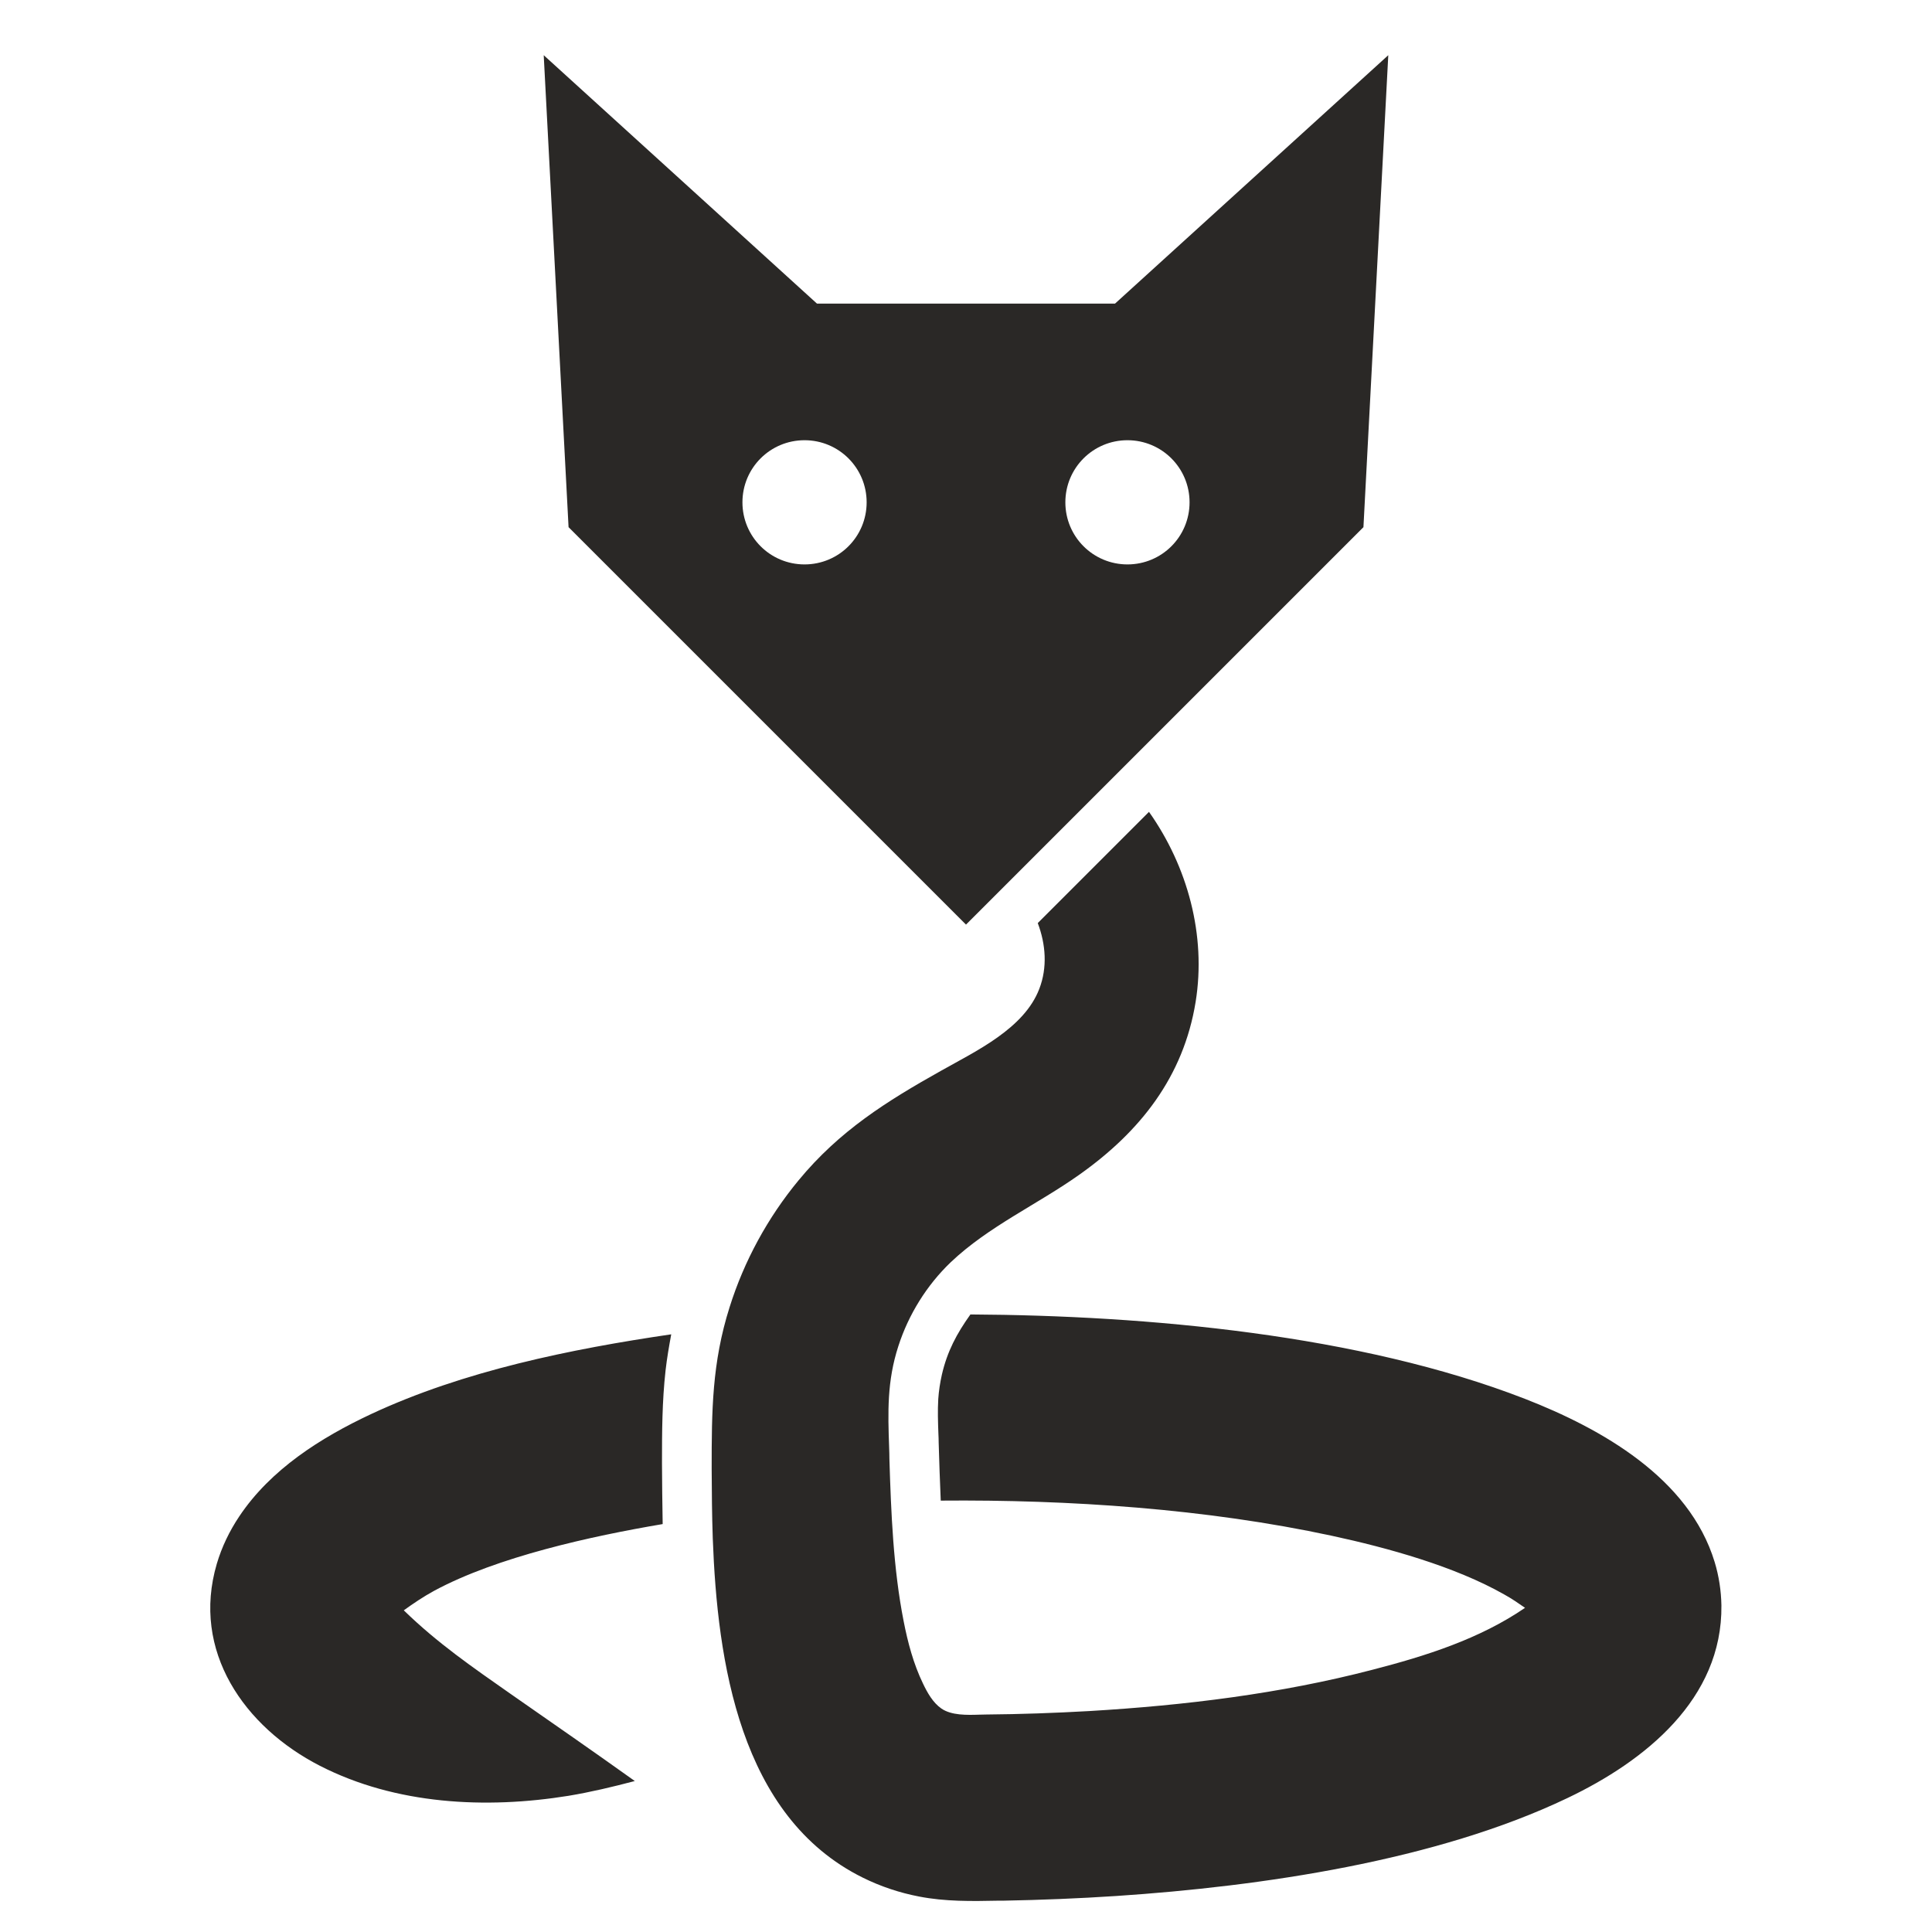
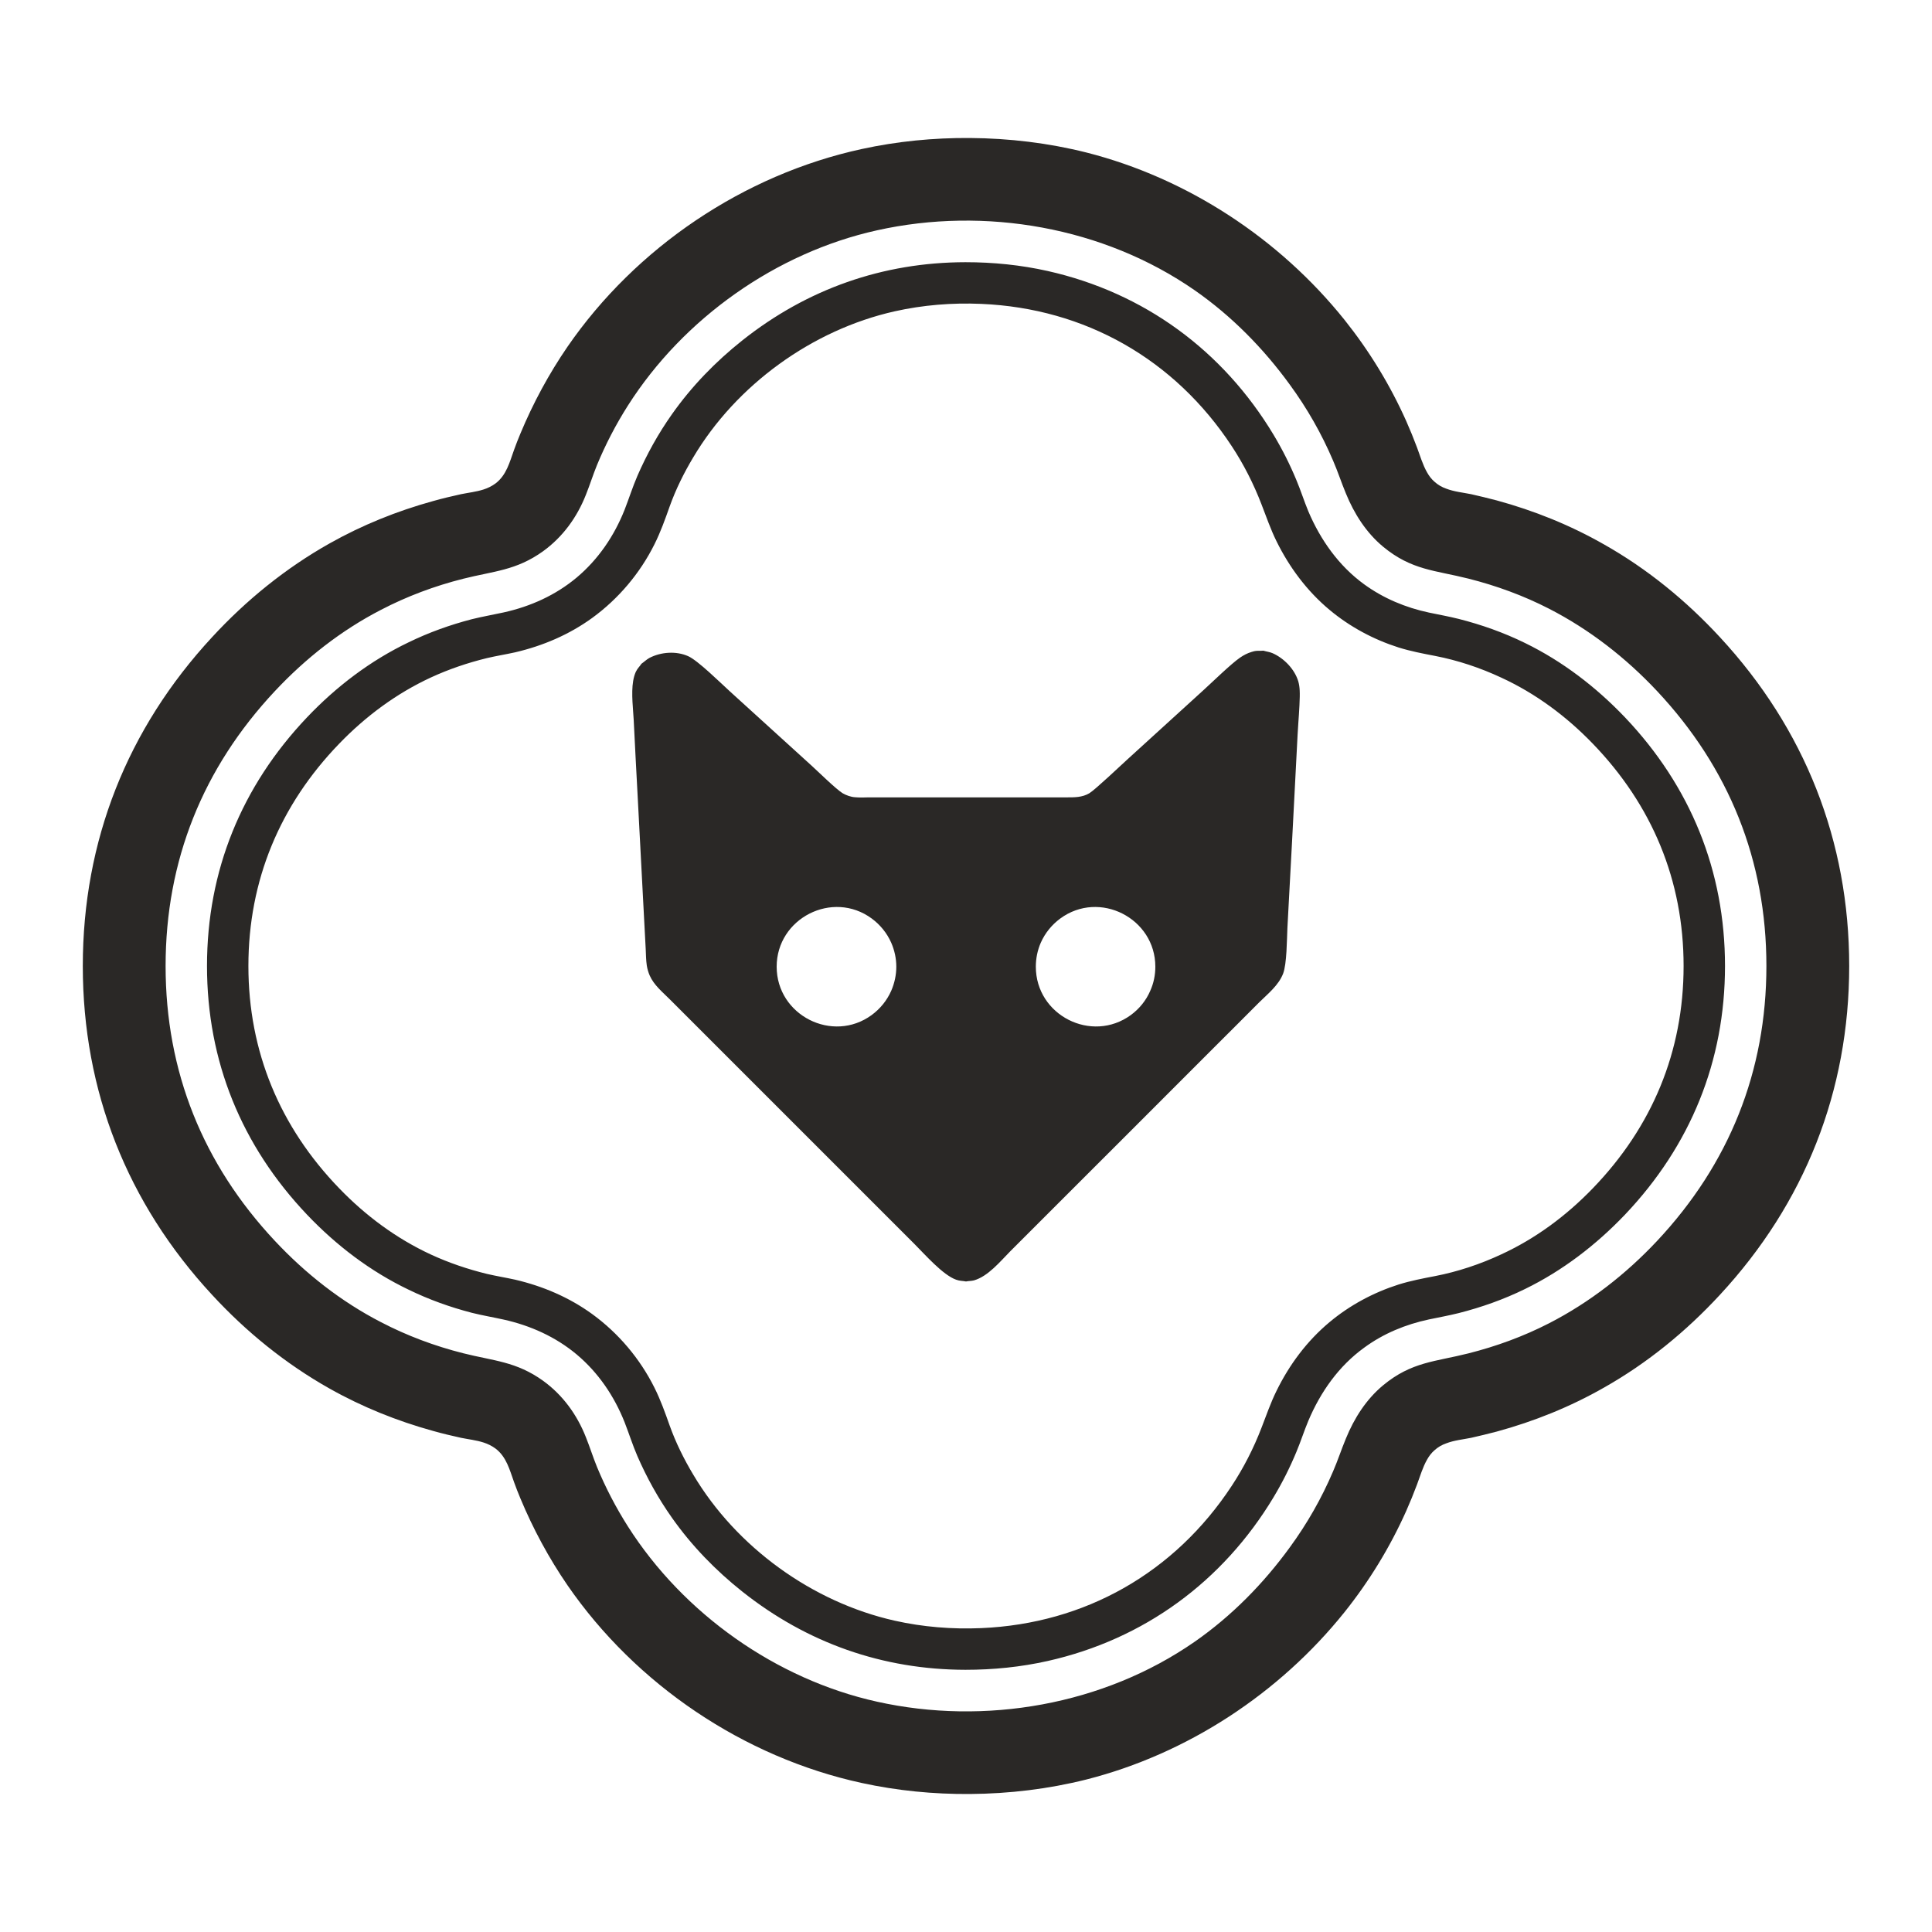
<svg xmlns="http://www.w3.org/2000/svg" viewBox="0 0 140 140" width="140" height="140">
-   <path fill="#2A2826" d="M68.17 108.74C68.11 107.35 68.06 105.95 68.02 104.55C68.02 104.33 68.01 104.11 68 103.88L68 103.88L68 103.88C67.97 103.05 67.94 102.22 67.99 101.38C68.03 100.79 68.12 100.2 68.25 99.62C68.64 97.93 69.32 96.65 70.32 95.25C83.13 95.32 98.51 96.71 110.49 101.36C116.04 103.52 122.4 107.1 124.25 113.19C124.56 114.21 124.72 115.27 124.74 116.33C124.82 123.13 119.19 127.62 113.59 130.29C104.06 134.85 91.39 136.69 80.9 137.39C78.17 137.57 75.44 137.68 72.7 137.73C72.58 137.73 72.46 137.73 72.34 137.73C70.42 137.77 68.5 137.8 66.6 137.43C65.19 137.16 63.81 136.7 62.52 136.06C53.59 131.64 51.98 120.38 51.65 111.48C51.59 109.79 51.58 108.1 51.57 106.42C51.57 102.24 51.59 98.76 52.87 94.72C53.92 91.38 55.63 88.24 57.86 85.54C60.82 81.95 64.23 79.81 68.23 77.57C70.75 76.15 74.21 74.53 75.31 71.66C75.91 70.11 75.78 68.42 75.2 66.89L83.26 58.83C86.06 62.79 87.42 67.78 86.64 72.6C85.76 78.03 82.62 82 78.23 85.11C75.16 87.29 71.64 88.86 68.89 91.47C67.15 93.14 65.84 95.25 65.1 97.54C64.27 100.09 64.34 102.34 64.43 104.88C64.44 105.16 64.45 105.45 64.45 105.74C64.57 109.61 64.73 113.67 65.48 117.47C65.78 119.01 66.19 120.56 66.88 121.99C67.2 122.66 67.6 123.38 68.22 123.81C68.95 124.31 70.06 124.28 70.99 124.25C71.16 124.25 71.31 124.24 71.46 124.24C73.95 124.22 76.44 124.13 78.93 123.99C85.84 123.58 92.77 122.74 99.48 120.99C103.31 120 107.21 118.77 110.51 116.51C110.02 116.17 109.53 115.83 109 115.54C105.41 113.5 100.55 112.16 96.52 111.29C87.43 109.33 77.46 108.66 68.17 108.74ZM39.4 4L59.2 22L80.8 22L100.6 4L98.8 38.2L70 67L41.2 38.2ZM46 129.06C44.41 129.48 42.82 129.86 41.2 130.13C35.2 131.1 28.68 130.77 23.19 127.96C17.7 125.15 13.85 119.64 15.71 113.32C16.07 112.1 16.63 110.94 17.34 109.88C19.61 106.48 23.24 104.18 26.89 102.47C33.59 99.34 41.35 97.76 48.64 96.69C48.48 97.56 48.33 98.42 48.23 99.3C47.98 101.53 47.97 103.77 47.97 106.01C47.98 107.48 47.99 108.96 48.02 110.44C42.88 111.31 36.02 112.81 31.45 115.28C30.68 115.7 29.97 116.18 29.26 116.69C31.69 119.06 34.25 120.82 37.02 122.76C40.02 124.85 43.02 126.93 46 129.06ZM62.8 36.4C62.8 33.91 60.79 31.9 58.3 31.9C55.81 31.9 53.8 33.91 53.8 36.4C53.8 38.89 55.81 40.9 58.3 40.9C60.79 40.9 62.8 38.89 62.8 36.4ZM86.2 36.4C86.2 33.91 84.19 31.9 81.7 31.9C79.21 31.9 77.2 33.91 77.2 36.4C77.2 38.89 79.21 40.9 81.7 40.9C84.19 40.9 86.2 38.89 86.2 36.4Z" />
+   <path fill="#2A2826" d="M134 70C134 79.06 130.78 87.19 124.63 93.83C122.19 96.47 119.38 98.77 116.25 100.54C113.8 101.94 111.17 103 108.45 103.74C107.84 103.9 107.22 104.05 106.6 104.19C106 104.31 105.37 104.37 104.8 104.59C104.48 104.7 104.19 104.87 103.94 105.1C103.72 105.29 103.55 105.52 103.41 105.77C103.09 106.33 102.91 106.97 102.68 107.58C102.44 108.22 102.18 108.86 101.9 109.49C100.73 112.11 99.22 114.58 97.43 116.82C92.71 122.71 86.04 127.09 78.72 128.95C75.97 129.64 73.13 129.98 70.29 130C67.65 130.02 65.01 129.76 62.44 129.2C53.89 127.34 46.08 122.07 41.12 114.87C39.77 112.9 38.63 110.79 37.71 108.58C37.55 108.19 37.39 107.8 37.25 107.4C36.93 106.51 36.7 105.57 35.91 104.97C35.64 104.77 35.35 104.63 35.04 104.53C34.51 104.36 33.95 104.3 33.41 104.19C32.73 104.04 32.05 103.88 31.38 103.69C28.77 102.97 26.24 101.95 23.88 100.62C20.7 98.83 17.84 96.51 15.37 93.83C9.22 87.19 6 79.06 6 70C6 60.94 9.22 52.81 15.37 46.17C17.84 43.49 20.7 41.17 23.88 39.38C26.24 38.05 28.77 37.03 31.38 36.31C32.05 36.12 32.73 35.96 33.41 35.81C33.95 35.7 34.51 35.64 35.04 35.47C35.35 35.37 35.64 35.23 35.91 35.03C36.7 34.43 36.93 33.49 37.25 32.6C37.39 32.2 37.55 31.81 37.71 31.42C38.63 29.21 39.77 27.1 41.12 25.13C46.08 17.93 53.89 12.66 62.44 10.8C65.01 10.24 67.65 9.98 70.29 10C73.13 10.02 75.97 10.36 78.72 11.05C86.04 12.91 92.71 17.29 97.43 23.18C99.22 25.42 100.73 27.89 101.9 30.51C102.18 31.14 102.44 31.78 102.68 32.42C102.91 33.03 103.09 33.67 103.41 34.23C103.55 34.48 103.72 34.71 103.94 34.9C104.19 35.13 104.48 35.3 104.8 35.41C105.37 35.63 106 35.69 106.6 35.81C107.22 35.95 107.84 36.1 108.45 36.26C111.17 37 113.8 38.06 116.25 39.46C119.38 41.23 122.19 43.53 124.63 46.17C130.78 52.81 134 60.94 134 70ZM128 70C128 62.36 125.3 55.65 120.08 50.08C117.82 47.67 115.19 45.62 112.25 44.11C110.4 43.16 108.43 42.44 106.41 41.93C104 41.32 102.3 41.33 100.23 39.62C99 38.6 98.13 37.23 97.53 35.76C97.2 34.97 96.94 34.16 96.6 33.38C95.77 31.43 94.72 29.59 93.47 27.88C91.56 25.25 89.25 22.9 86.58 21.04C79.98 16.45 71.37 14.95 63.55 16.69C56.24 18.31 49.52 23.07 45.5 29.39C44.63 30.76 43.88 32.2 43.26 33.7C42.97 34.41 42.74 35.15 42.45 35.87C41.81 37.49 40.78 38.91 39.36 39.94C37.4 41.35 35.77 41.38 33.56 41.94C31.5 42.46 29.49 43.21 27.61 44.19C24.72 45.68 22.14 47.71 19.92 50.08C14.7 55.65 12 62.36 12 70C12 77.64 14.7 84.35 19.92 89.92C22.14 92.29 24.72 94.32 27.61 95.81C29.49 96.79 31.5 97.54 33.56 98.06C35.77 98.62 37.4 98.65 39.36 100.06C40.78 101.09 41.81 102.51 42.45 104.13C42.74 104.85 42.97 105.59 43.26 106.3C43.88 107.8 44.63 109.24 45.5 110.61C49.52 116.93 56.24 121.69 63.55 123.31C71.37 125.05 79.98 123.55 86.58 118.96C89.25 117.1 91.56 114.75 93.47 112.12C94.72 110.41 95.77 108.57 96.6 106.62C96.94 105.84 97.2 105.03 97.53 104.24C98.13 102.77 99 101.4 100.23 100.38C102.3 98.67 104 98.68 106.41 98.07C108.43 97.56 110.4 96.84 112.25 95.89C115.19 94.38 117.82 92.33 120.08 89.92C125.3 84.35 128 77.64 128 70ZM125 70C125 76.9 122.5 83.02 117.75 88.02C115.66 90.21 113.23 92.08 110.5 93.41C108.97 94.16 107.36 94.73 105.71 95.15C104.99 95.33 104.27 95.46 103.55 95.61C101.86 95.97 100.25 96.63 98.85 97.66C97.01 98.99 95.69 100.87 94.81 102.95C94.5 103.69 94.26 104.45 93.95 105.19C93.48 106.33 92.92 107.44 92.29 108.49C88.61 114.61 82.9 118.79 75.93 120.36C73.97 120.8 71.97 121 69.96 121C63.97 120.99 58.49 119.06 53.8 115.34C51.86 113.8 50.12 112.01 48.69 109.98C47.7 108.58 46.87 107.08 46.19 105.52C45.84 104.71 45.58 103.88 45.26 103.06C44.51 101.17 43.36 99.47 41.79 98.15C40.26 96.87 38.43 96.05 36.49 95.62C35.72 95.45 34.95 95.32 34.19 95.13C32.61 94.72 31.08 94.17 29.62 93.46C26.84 92.13 24.37 90.25 22.25 88.02C17.5 83.02 15 76.9 15 70C15 63.1 17.5 56.98 22.25 51.98C24.37 49.75 26.84 47.87 29.62 46.54C31.08 45.83 32.61 45.28 34.19 44.87C34.95 44.68 35.72 44.55 36.49 44.38C38.44 43.95 40.26 43.13 41.79 41.85C43.36 40.53 44.51 38.83 45.26 36.94C45.58 36.12 45.84 35.29 46.19 34.48C46.87 32.92 47.7 31.42 48.69 30.02C50.12 27.99 51.86 26.2 53.8 24.66C58.49 20.94 63.97 19.01 69.96 19C71.97 19 73.97 19.2 75.93 19.64C82.9 21.21 88.61 25.39 92.29 31.51C92.92 32.56 93.48 33.67 93.95 34.81C94.26 35.55 94.5 36.31 94.81 37.06C95.69 39.13 97.02 41.01 98.85 42.34C100.25 43.36 101.86 44.03 103.55 44.39C104.27 44.54 104.99 44.67 105.71 44.85C107.36 45.27 108.97 45.84 110.5 46.59C113.23 47.92 115.66 49.79 117.75 51.98C122.5 56.98 125 63.1 125 70ZM122 70C122 63.8 119.72 58.34 115.42 53.89C113.51 51.91 111.28 50.25 108.78 49.1C107.26 48.39 105.64 47.85 103.99 47.53C103.1 47.36 102.22 47.19 101.35 46.92C99.53 46.34 97.81 45.42 96.34 44.19C94.72 42.84 93.43 41.11 92.5 39.22C92.07 38.35 91.76 37.44 91.41 36.54C90.84 35.06 90.12 33.64 89.25 32.32C85.11 26.03 78.63 22.34 71.1 22.02C69 21.93 66.88 22.1 64.83 22.56C58.86 23.9 53.35 27.89 50.23 33.15C49.56 34.27 48.97 35.46 48.53 36.69C48.2 37.62 47.87 38.55 47.43 39.43C46.38 41.54 44.82 43.39 42.91 44.78C41.24 45.99 39.34 46.8 37.33 47.27C36.65 47.42 35.96 47.53 35.28 47.69C33.89 48.03 32.53 48.49 31.23 49.09C28.72 50.25 26.49 51.91 24.58 53.89C20.28 58.34 18 63.8 18 70C18 76.2 20.28 81.66 24.58 86.11C26.49 88.09 28.72 89.75 31.23 90.91C32.53 91.51 33.89 91.97 35.28 92.31C35.96 92.47 36.65 92.58 37.33 92.73C39.34 93.2 41.24 94.01 42.91 95.22C44.82 96.61 46.38 98.46 47.43 100.57C47.87 101.45 48.2 102.38 48.53 103.31C48.97 104.54 49.56 105.73 50.23 106.85C53.35 112.11 58.86 116.1 64.83 117.44C66.88 117.9 69 118.07 71.1 117.98C78.63 117.66 85.11 113.97 89.25 107.68C90.12 106.36 90.84 104.95 91.41 103.47C91.76 102.57 92.07 101.66 92.5 100.79C93.43 98.89 94.71 97.17 96.34 95.81C97.81 94.58 99.53 93.66 101.35 93.08C102.22 92.81 103.1 92.64 103.99 92.47C105.64 92.15 107.26 91.61 108.78 90.9C111.28 89.75 113.51 88.09 115.42 86.11C119.72 81.66 122 76.2 122 70ZM91.55 47.15C91.78 47.22 92 47.24 92.21 47.33C93.05 47.7 93.82 48.5 94.08 49.38C94.14 49.59 94.17 49.81 94.18 50.03C94.21 50.52 94.14 51.58 94.08 52.42C94.06 52.73 94.04 53.01 94.03 53.22C93.9 55.78 93.76 58.35 93.63 60.92C93.52 63.03 93.4 65.14 93.29 67.25C93.25 68.1 93.25 69.84 92.98 70.55C92.65 71.4 91.89 72 91.26 72.62C90.16 73.72 89.07 74.82 87.97 75.91C84.01 79.88 80.04 83.84 76.08 87.8L73.21 90.67C72.48 91.41 71.6 92.49 70.58 92.78C70.39 92.83 70.19 92.82 70 92.86C69.75 92.81 69.55 92.83 69.28 92.73C68.32 92.39 67.02 90.9 66.26 90.14C64.28 88.16 62.3 86.18 60.31 84.19C57.27 81.15 54.23 78.11 51.18 75.06C50.3 74.18 49.41 73.29 48.53 72.41C48 71.88 47.39 71.39 47.08 70.69C46.98 70.46 46.91 70.22 46.87 69.97C46.81 69.58 46.81 69.16 46.79 68.76C46.75 68.01 46.71 67.25 46.67 66.5C46.52 63.58 46.36 60.66 46.21 57.75C46.11 55.88 46.01 54.02 45.92 52.16C45.91 51.98 45.89 51.78 45.88 51.58C45.81 50.62 45.72 49.47 46.07 48.69C46.21 48.4 46.34 48.32 46.48 48.1C46.68 47.96 46.84 47.8 47.05 47.68C47.89 47.24 49 47.16 49.87 47.55C50.57 47.86 52.22 49.49 52.89 50.1C54.86 51.89 56.84 53.69 58.82 55.49C59.3 55.93 60.6 57.2 61.06 57.48C61.32 57.63 61.65 57.75 61.95 57.77C62.28 57.8 62.61 57.79 62.94 57.78C63.09 57.78 63.23 57.78 63.38 57.78C64.28 57.78 65.18 57.78 66.09 57.78C68.75 57.78 71.41 57.78 74.07 57.78C75.07 57.78 76.07 57.78 77.08 57.78C77.14 57.78 77.2 57.78 77.27 57.78C77.85 57.78 78.42 57.79 78.94 57.48C79.39 57.2 81.22 55.46 81.75 54.98C83.57 53.32 85.4 51.66 87.23 49.99C87.88 49.4 89.2 48.11 89.85 47.66C90.11 47.48 90.39 47.33 90.7 47.24C90.97 47.15 91.1 47.16 91.25 47.16C91.34 47.16 91.43 47.16 91.55 47.15ZM64.95 70.05C64.95 69.45 64.82 68.86 64.58 68.31C64.27 67.61 63.78 67.01 63.17 66.56C60.33 64.47 56.28 66.54 56.28 70.05C56.28 73.57 60.33 75.63 63.17 73.55C63.78 73.1 64.27 72.5 64.58 71.8C64.82 71.25 64.95 70.65 64.95 70.05ZM83.72 70.05C83.72 66.54 79.67 64.47 76.83 66.56C76.22 67.01 75.73 67.61 75.42 68.31C75.18 68.86 75.06 69.45 75.06 70.05C75.06 73.57 79.1 75.63 81.95 73.55C82.56 73.1 83.05 72.5 83.35 71.8C83.6 71.25 83.72 70.65 83.72 70.05Z" />
</svg>
